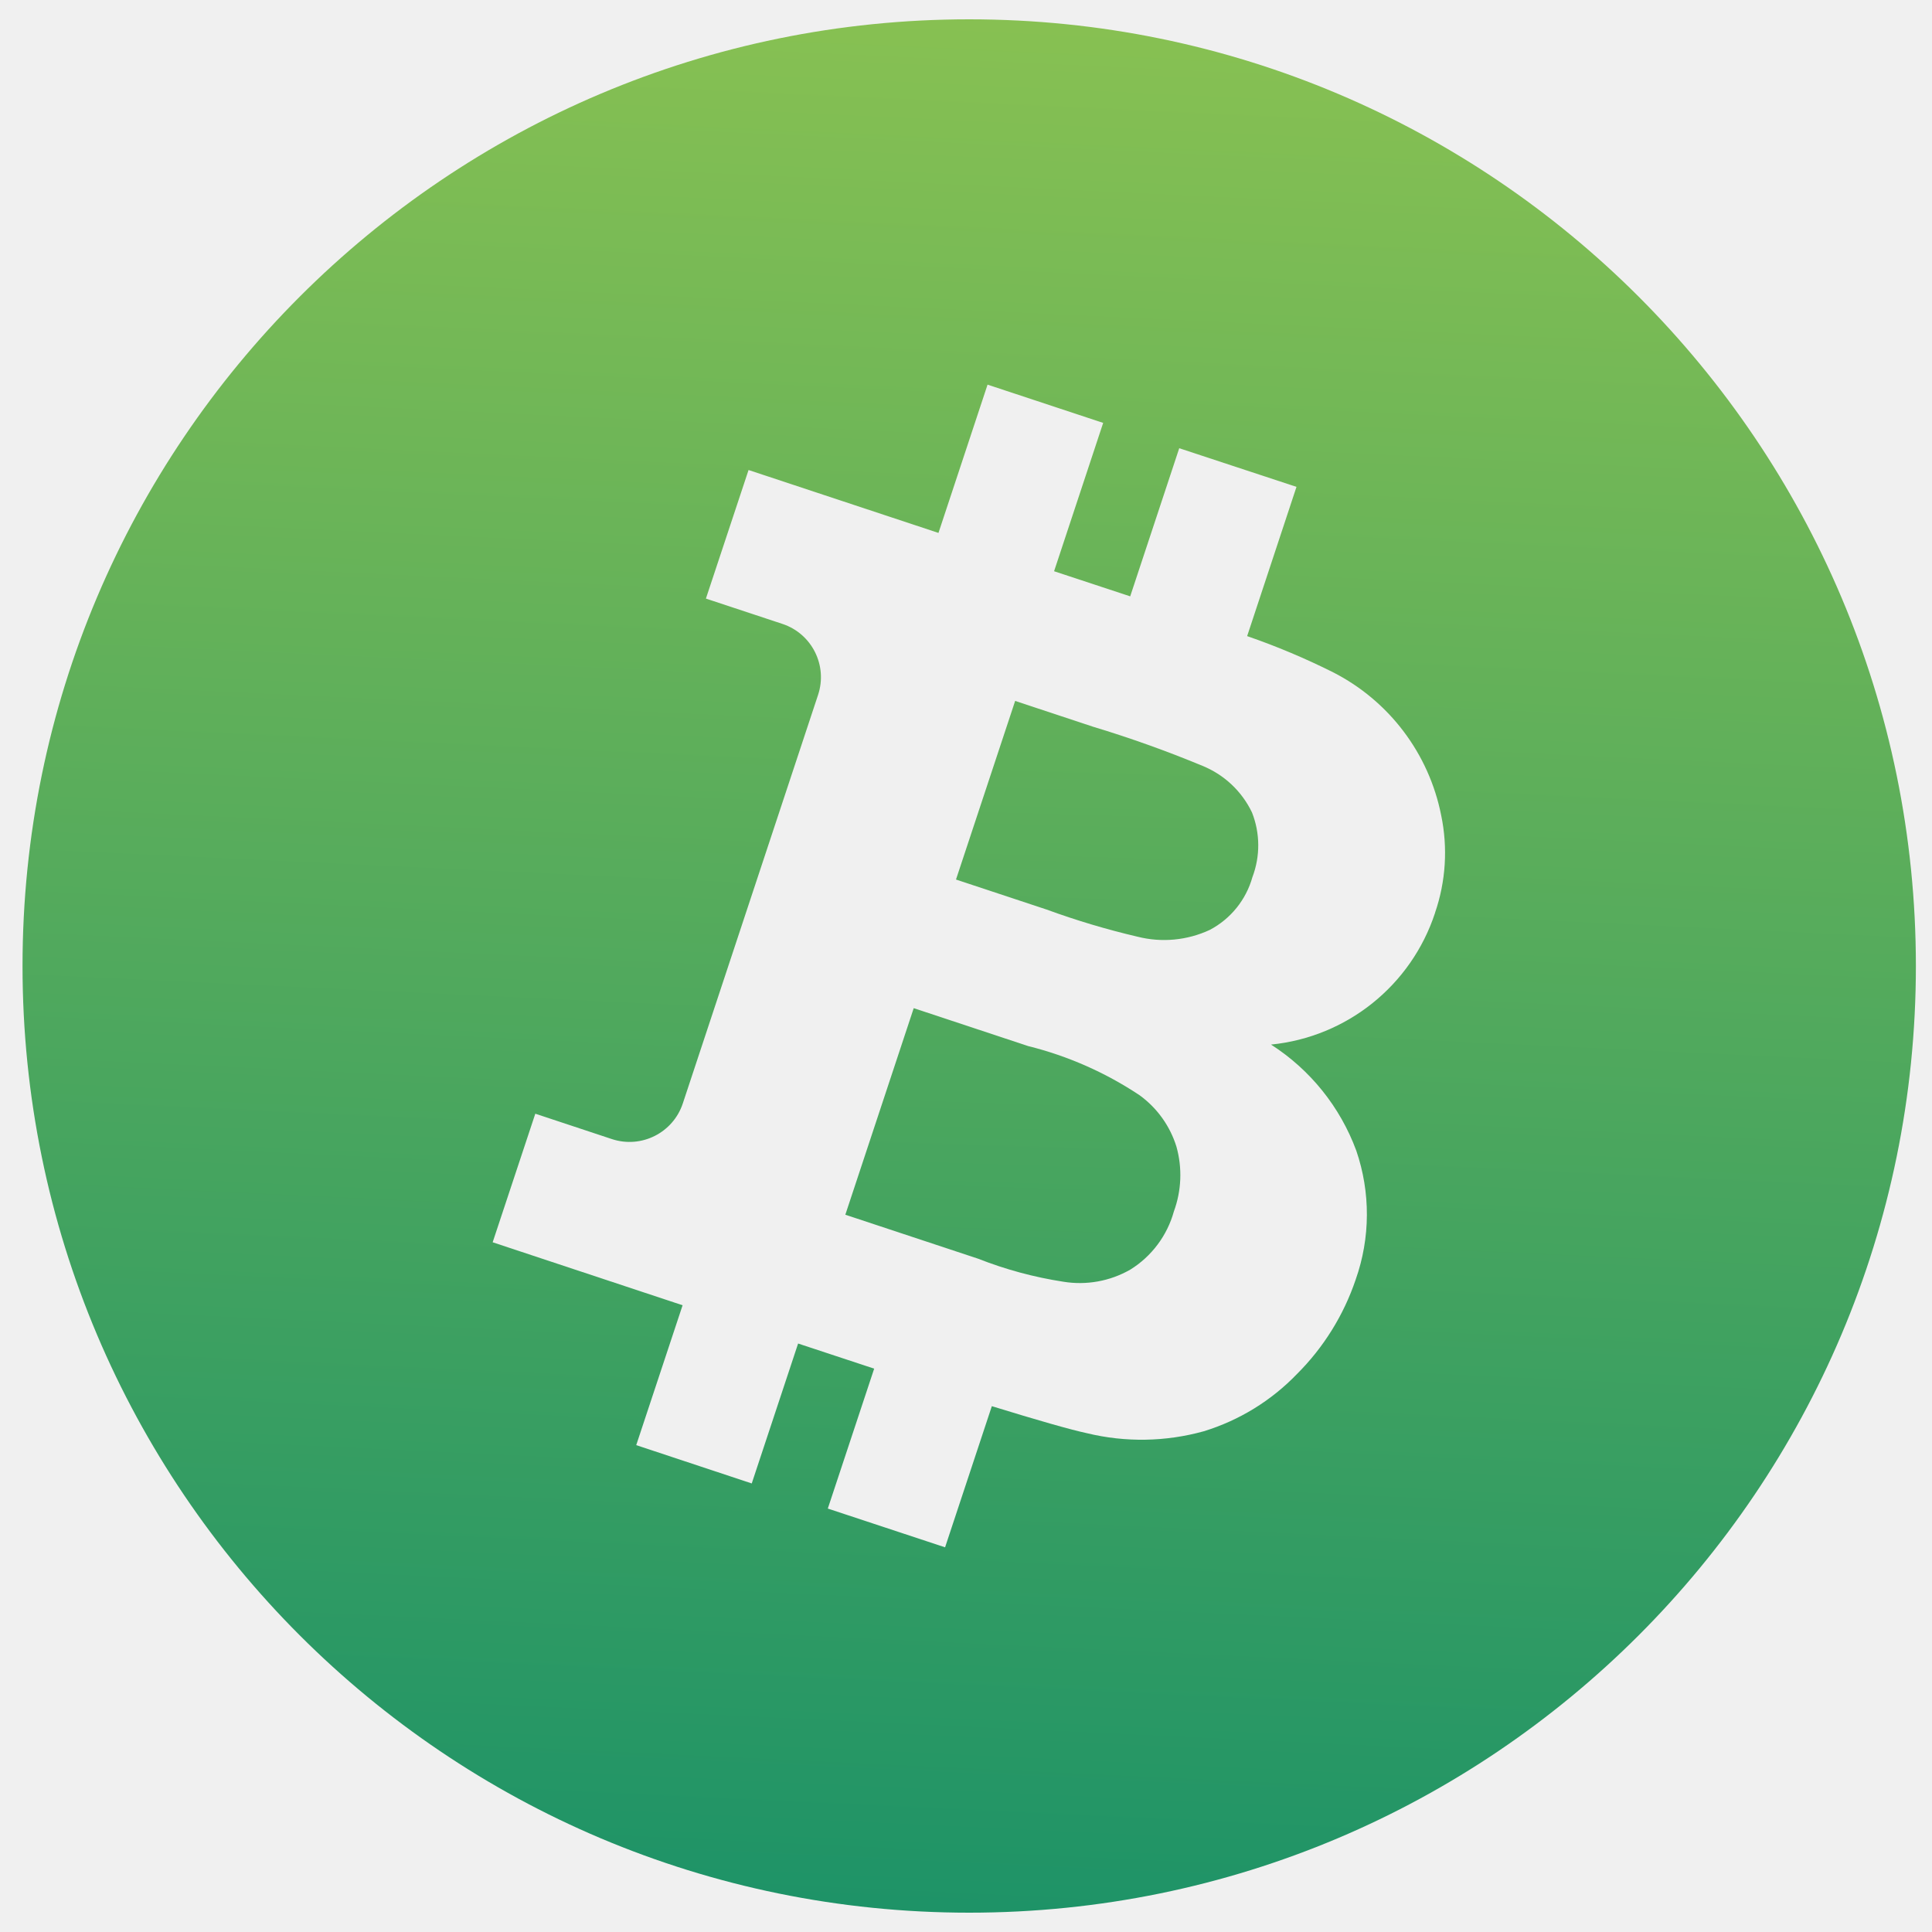
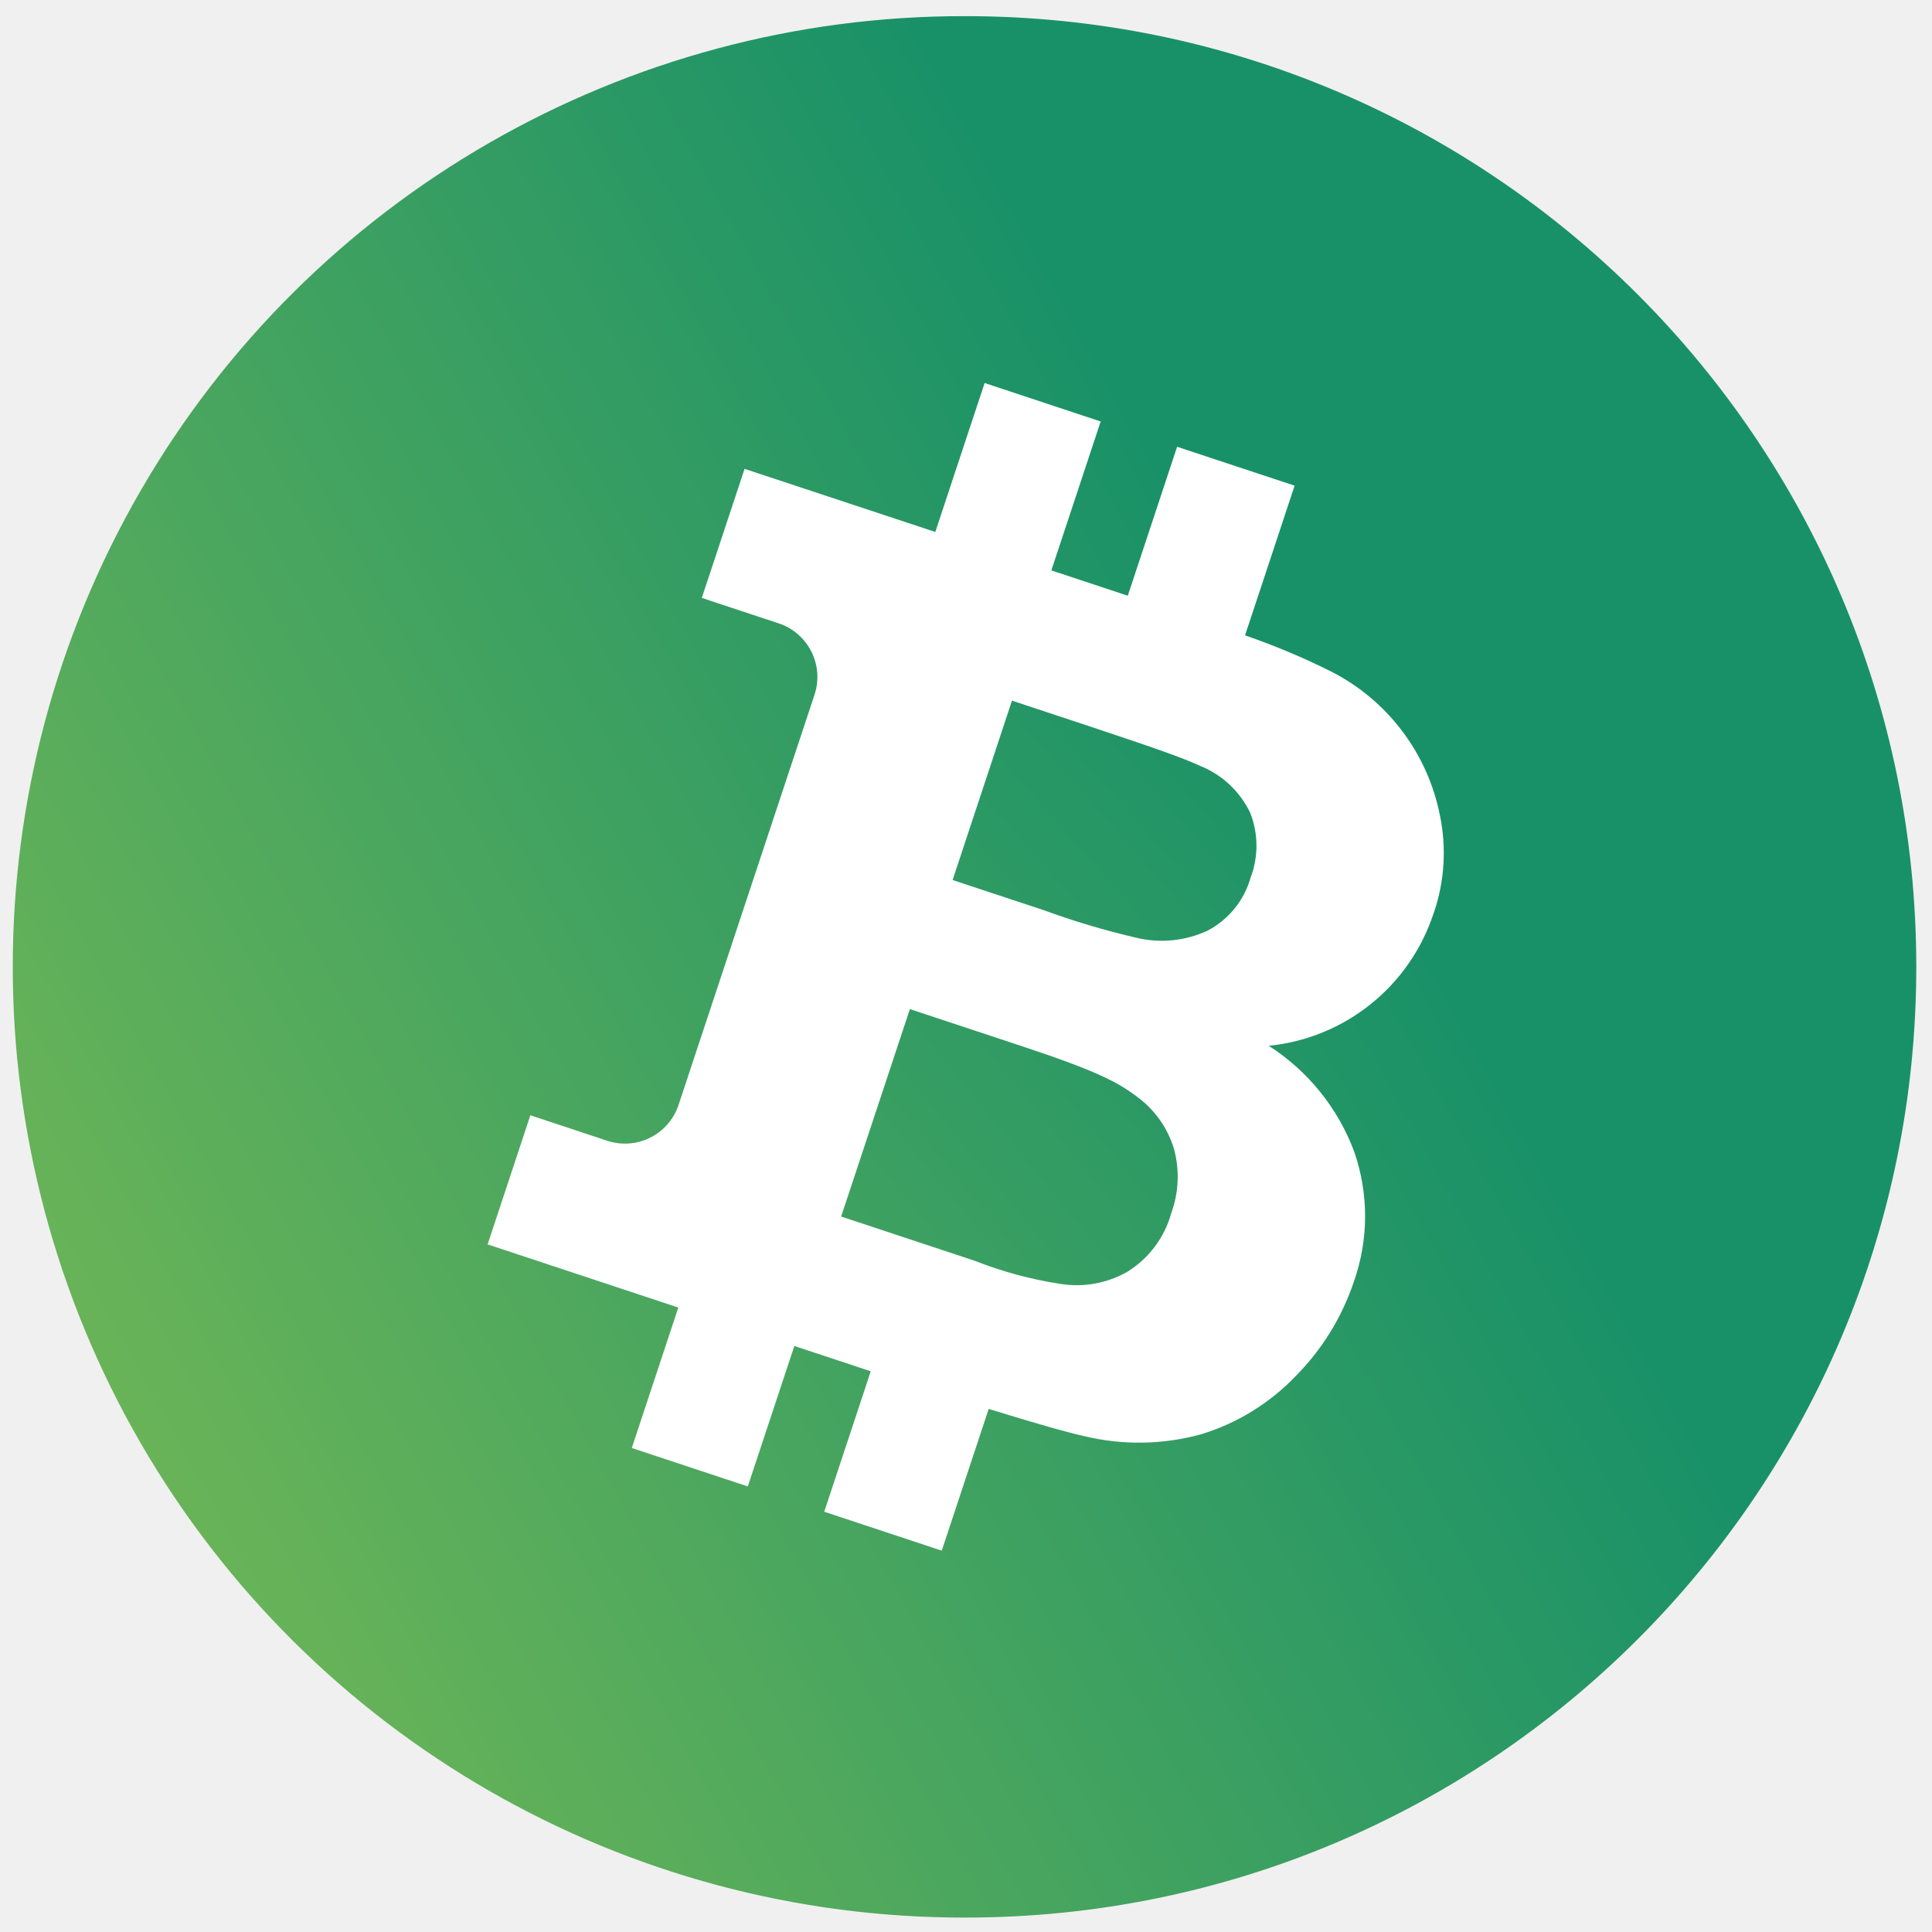
- <svg xmlns="http://www.w3.org/2000/svg" xmlns:xlink="http://www.w3.org/1999/xlink" id="Capa_1" data-name="Capa 1" viewBox="0 0 100 100">
+ <svg xmlns="http://www.w3.org/2000/svg" xmlns:xlink="http://www.w3.org/1999/xlink" id="Capa_1" data-name="Capa 1" viewBox="0 0 369 369">
  <defs>
-     <style>.cls-1{fill:url(#Degradado_sin_nombre_3);}.cls-2{fill:url(#Degradado_sin_nombre_3-2);}.cls-3{fill:url(#Degradado_sin_nombre_3-3);}</style>
-     <linearGradient id="Degradado_sin_nombre_3" x1="65.309" y1="20.554" x2="64.498" y2="-0.387" gradientTransform="matrix(6.285, 0, 0, -5.157, -354.913, 101.581)" gradientUnits="userSpaceOnUse">
+     <style>.cls-1{fill:#fff;}.cls-2{fill:url(#Degradado_sin_nombre_3);}.cls-3{fill:url(#Degradado_sin_nombre_3-2);}.cls-4{fill:url(#Degradado_sin_nombre_3-3);}</style>
+     <linearGradient id="Degradado_sin_nombre_3" x1="2.055" y1="319.337" x2="27.489" y2="336.452" gradientTransform="matrix(13.075, 0, 0, -10.725, -89.406, 3784.772)" gradientUnits="userSpaceOnUse">
      <stop offset="0" stop-color="#8dc351" />
      <stop offset="1" stop-color="#199168" />
    </linearGradient>
-     <linearGradient id="Degradado_sin_nombre_3-2" x1="70.676" y1="9.884" x2="69.779" y2="-14.207" gradientTransform="matrix(5.671, 0, 0, -4.486, -341.161, 40.086)" xlink:href="#Degradado_sin_nombre_3" />
-     <linearGradient id="Degradado_sin_nombre_3-3" x1="27.549" y1="73.413" x2="27.406" y2="70.376" gradientTransform="matrix(35.52, 0, 0, -35.52, -925.813, 2603.162)" xlink:href="#Degradado_sin_nombre_3" />
+     <linearGradient id="Degradado_sin_nombre_3-2" x1="0.026" y1="314.918" x2="28.203" y2="334.594" gradientTransform="matrix(11.802, 0, 0, -9.327, -85.076, 3256.904)" xlink:href="#Degradado_sin_nombre_3" />
+     <linearGradient id="Degradado_sin_nombre_3-3" x1="0.578" y1="361.669" x2="5.076" y2="364.152" gradientTransform="matrix(73.86, 0, 0, -73.864, -121.5, 27044.315)" xlink:href="#Degradado_sin_nombre_3" />
  </defs>
-   <path id="Trazado_59-2" data-name="Trazado 59-2" class="cls-1" d="M58.987,56.691a18.427,18.427,0,0,0-5.772-2.547l-5.921-1.962-3.54,10.692,6.873,2.276a20.567,20.567,0,0,0,4.414,1.192,5.261,5.261,0,0,0,3.463-.627A5.173,5.173,0,0,0,60.761,62.7a5.455,5.455,0,0,0,.132-3.347A5.184,5.184,0,0,0,58.987,56.691Z" />
-   <path id="Trazado_60-2" data-name="Trazado 60-2" class="cls-2" d="M62.24,39.64a60.012,60.012,0,0,0-5.656-2.022l-4.04-1.338-3.062,9.245,4.69,1.553a40.494,40.494,0,0,0,4.713,1.407,5.6,5.6,0,0,0,3.732-.353A4.439,4.439,0,0,0,64.825,45.4a4.634,4.634,0,0,0-.022-3.347A4.875,4.875,0,0,0,62.24,39.64Z" />
-   <g id="Grupo_104" data-name="Grupo 104">
-     <g id="Grupo_103" data-name="Grupo 103">
-       <path id="Trazado_61" data-name="Trazado 61" class="cls-3" d="M50.166,1a49,49,0,1,0,49,49,49,49,0,0,0-49-49ZM74.277,47.255a9.979,9.979,0,0,1-8.489,6.812A11.077,11.077,0,0,1,70.2,59.554a10.15,10.15,0,0,1-.03,6.677,12.586,12.586,0,0,1-3.035,4.884,11.288,11.288,0,0,1-4.831,2.968,12.021,12.021,0,0,1-6.042.1c-.872-.187-2.572-.676-4.925-1.4l-2.42,7.306-6.07-2.006,2.4-7.242-3.937-1.3-2.4,7.242L32.931,74.8l2.4-7.24L25.5,64.3l2.207-6.655,3.962,1.313a2.907,2.907,0,0,0,3.674-1.847h0l7-21.143A2.906,2.906,0,0,0,40.5,32.294h0l-3.962-1.311,2.207-6.655,9.83,3.256,2.541-7.675L57.1,21.889l-2.541,7.678,3.94,1.3L61.037,23.2,67.106,25.2l-2.554,7.725A36.709,36.709,0,0,1,69.005,34.8a10.624,10.624,0,0,1,5.587,7.386,9.518,9.518,0,0,1-.315,5.06Z" />
+   <circle class="cls-1" cx="184" cy="184" r="137" />
+   <g id="Grupo_2810" data-name="Grupo 2810">
+     <g id="Grupo_2839" data-name="Grupo 2839">
+       <path id="Trazado_1538-2" data-name="Trazado 1538-2" class="cls-2" d="M217.111,209.43c-3.6-2.734-7.788-4.917-21.393-9.431l-21.937-7.266-13.128,39.618,25.473,8.437a76.2,76.2,0,0,0,16.382,4.425,19.526,19.526,0,0,0,12.832-2.326,19.178,19.178,0,0,0,8.359-11.171,20.221,20.221,0,0,0,.491-12.4A19.214,19.214,0,0,0,217.111,209.43Z" />
+     </g>
+     <g id="Grupo_2840" data-name="Grupo 2840">
+       <path id="Trazado_1539-2" data-name="Trazado 1539-2" class="cls-3" d="M229.21,146.276c-2.846-1.308-6.883-2.832-20.959-7.5l-14.971-4.956-11.338,34.259,17.395,5.757A149.928,149.928,0,0,0,216.8,179.05a20.755,20.755,0,0,0,13.83-1.3,16.489,16.489,0,0,0,8.226-10.128,17.143,17.143,0,0,0-.084-12.4A18.084,18.084,0,0,0,229.21,146.276Z" />
+     </g>
+     <g id="Grupo_2650" data-name="Grupo 2650">
+       <g id="Grupo_2649" data-name="Grupo 2649">
+         <path id="Trazado_1540" data-name="Trazado 1540" class="cls-4" d="M184.445,3.085a181.58,181.58,0,1,0,0,363.159h0A181.584,181.584,0,0,0,366,184.665h0A181.579,181.579,0,0,0,184.445,3.085Zm89.344,171.4a36.982,36.982,0,0,1-31.466,25.252,41.048,41.048,0,0,1,16.362,20.335,37.555,37.555,0,0,1-.113,24.745,46.6,46.6,0,0,1-11.2,18.1,41.846,41.846,0,0,1-17.9,11,44.617,44.617,0,0,1-22.385.378c-3.231-.7-9.529-2.507-18.251-5.2l-8.968,27.071-22.444-7.434,8.884-26.825-14.592-4.833-8.889,26.825-22.16-7.34,8.885-26.825L93.129,237.67l8.166-24.656,14.681,4.862a10.786,10.786,0,0,0,13.624-6.844l25.97-78.351a10.788,10.788,0,0,0-6.849-13.624L134.04,114.2l8.166-24.652L178.638,101.6l9.42-28.448L210.222,80.5,200.8,108.944l14.6,4.833,9.42-28.447,22.444,7.429-9.469,28.59a136.253,136.253,0,0,1,16.5,6.932A39.4,39.4,0,0,1,275,155.662a35.233,35.233,0,0,1-1.2,18.825Z" />
+       </g>
    </g>
  </g>
</svg>
